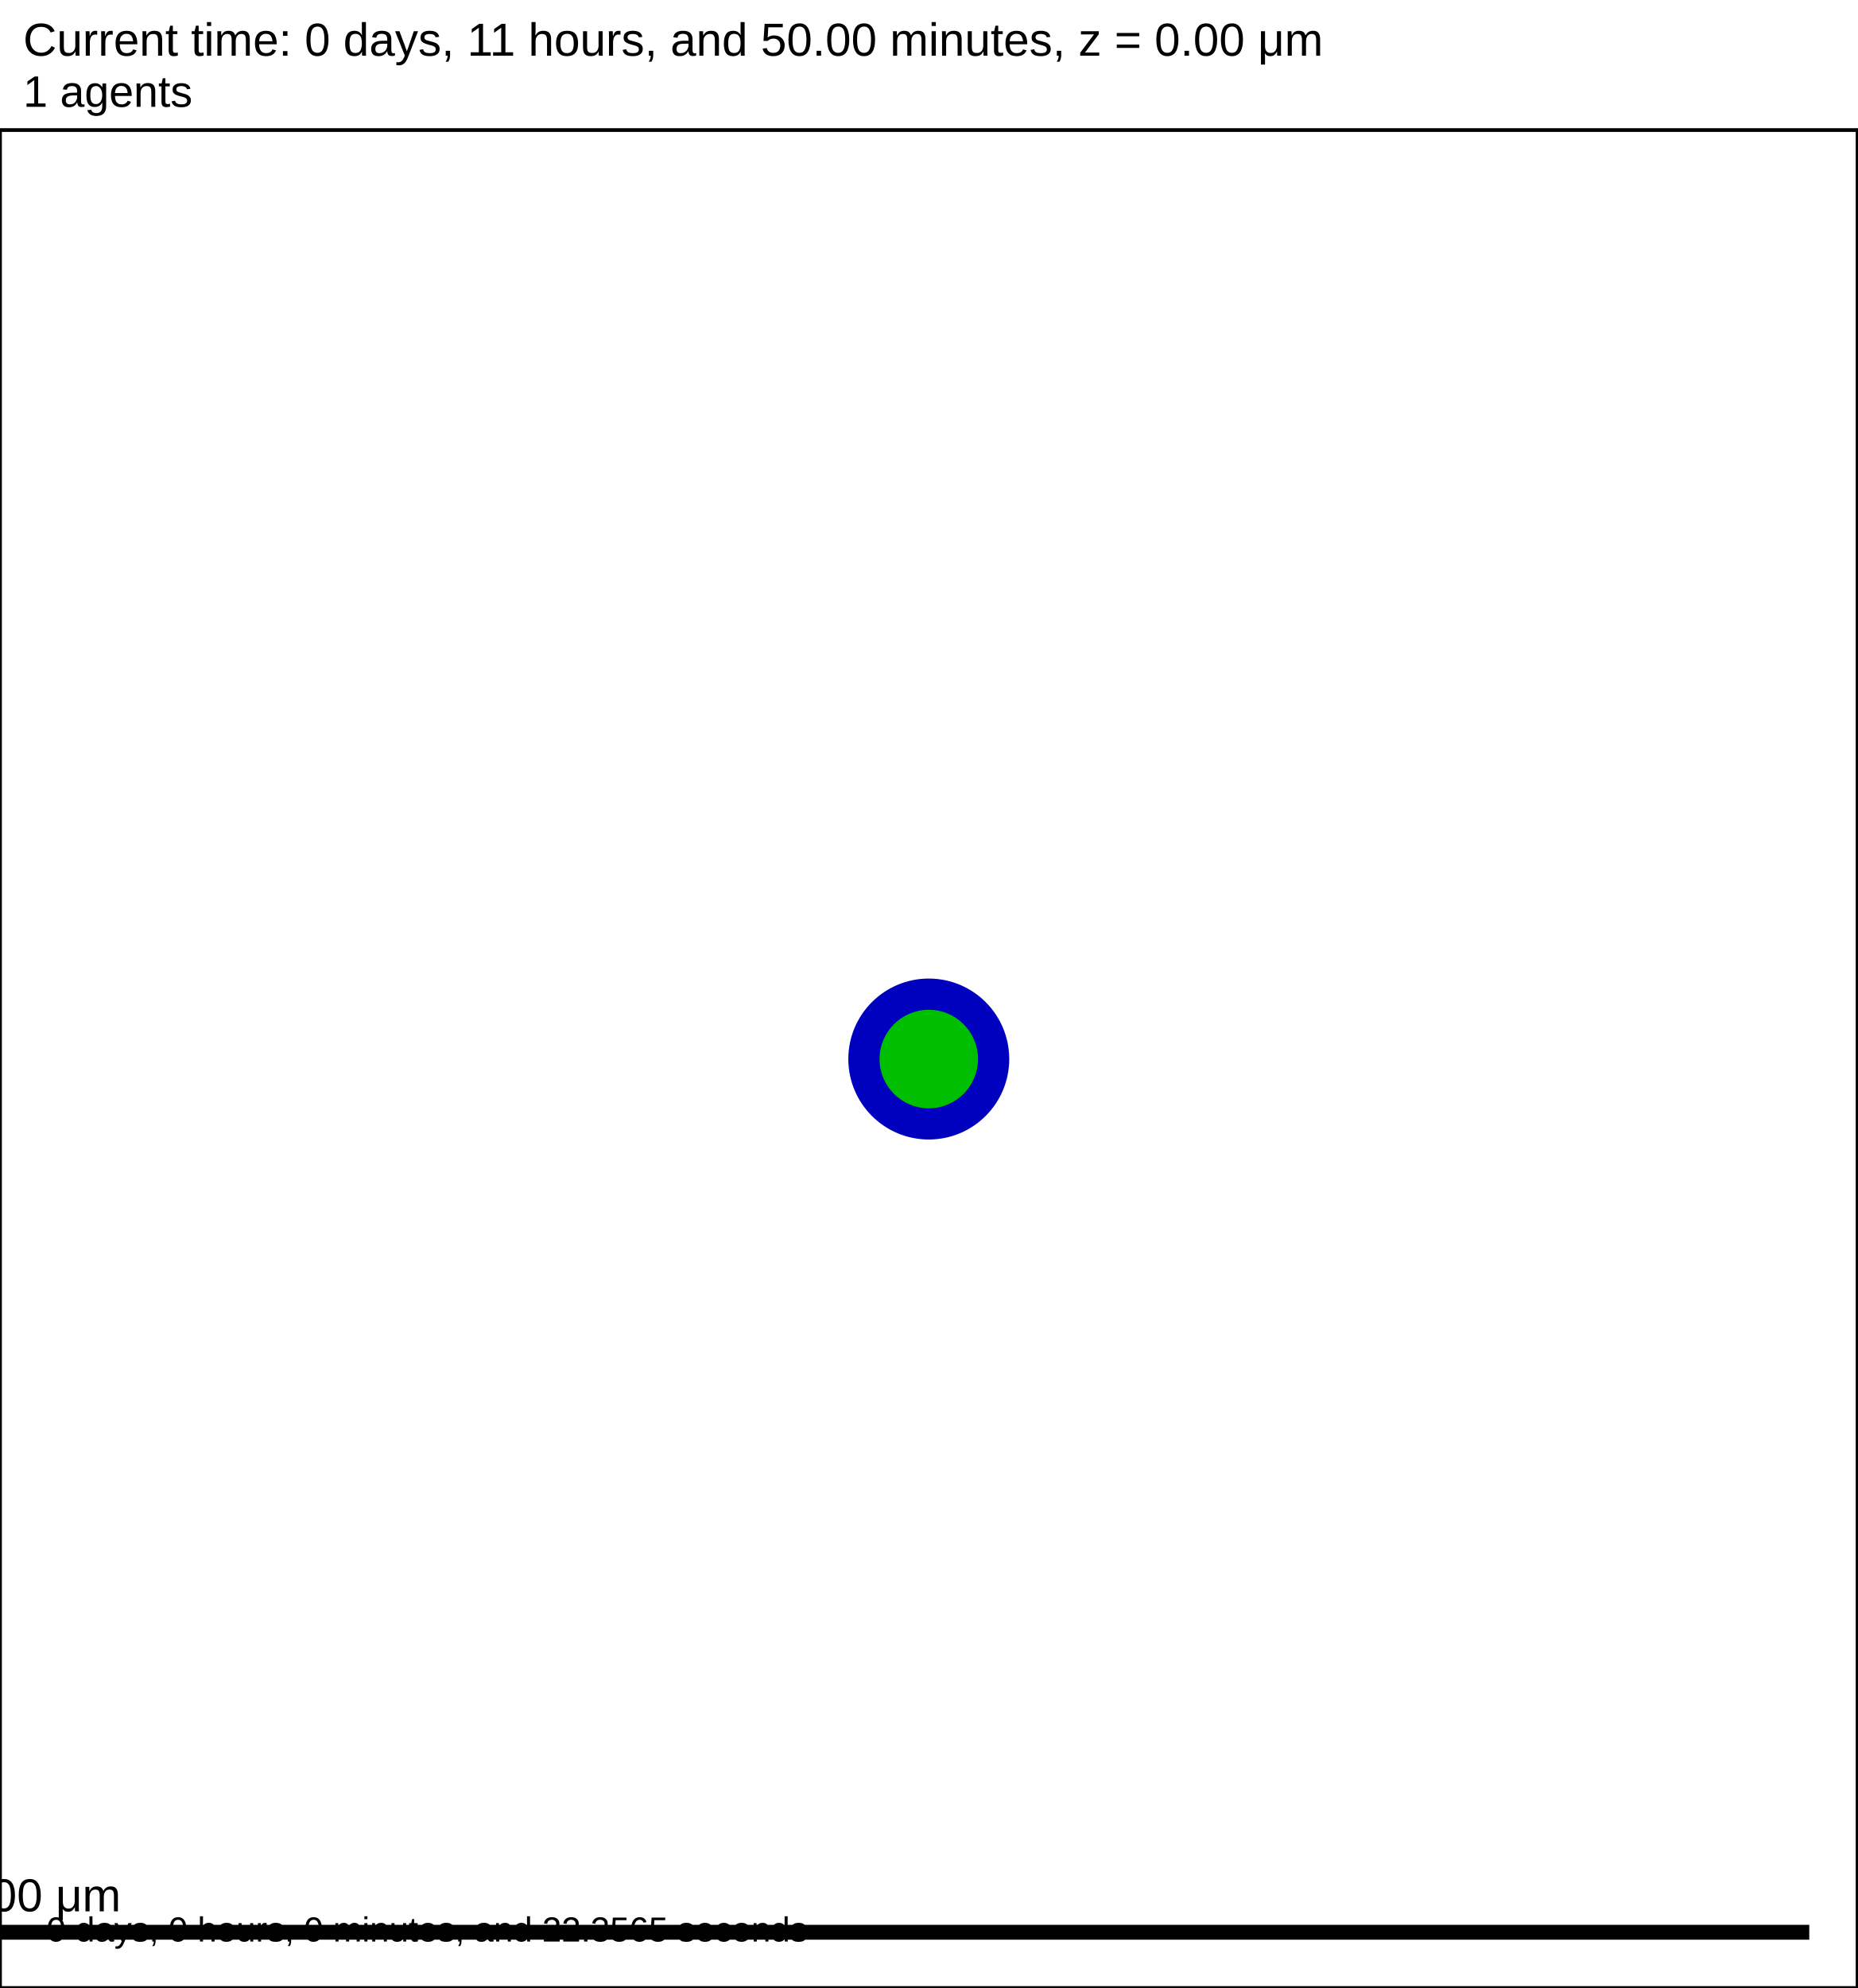
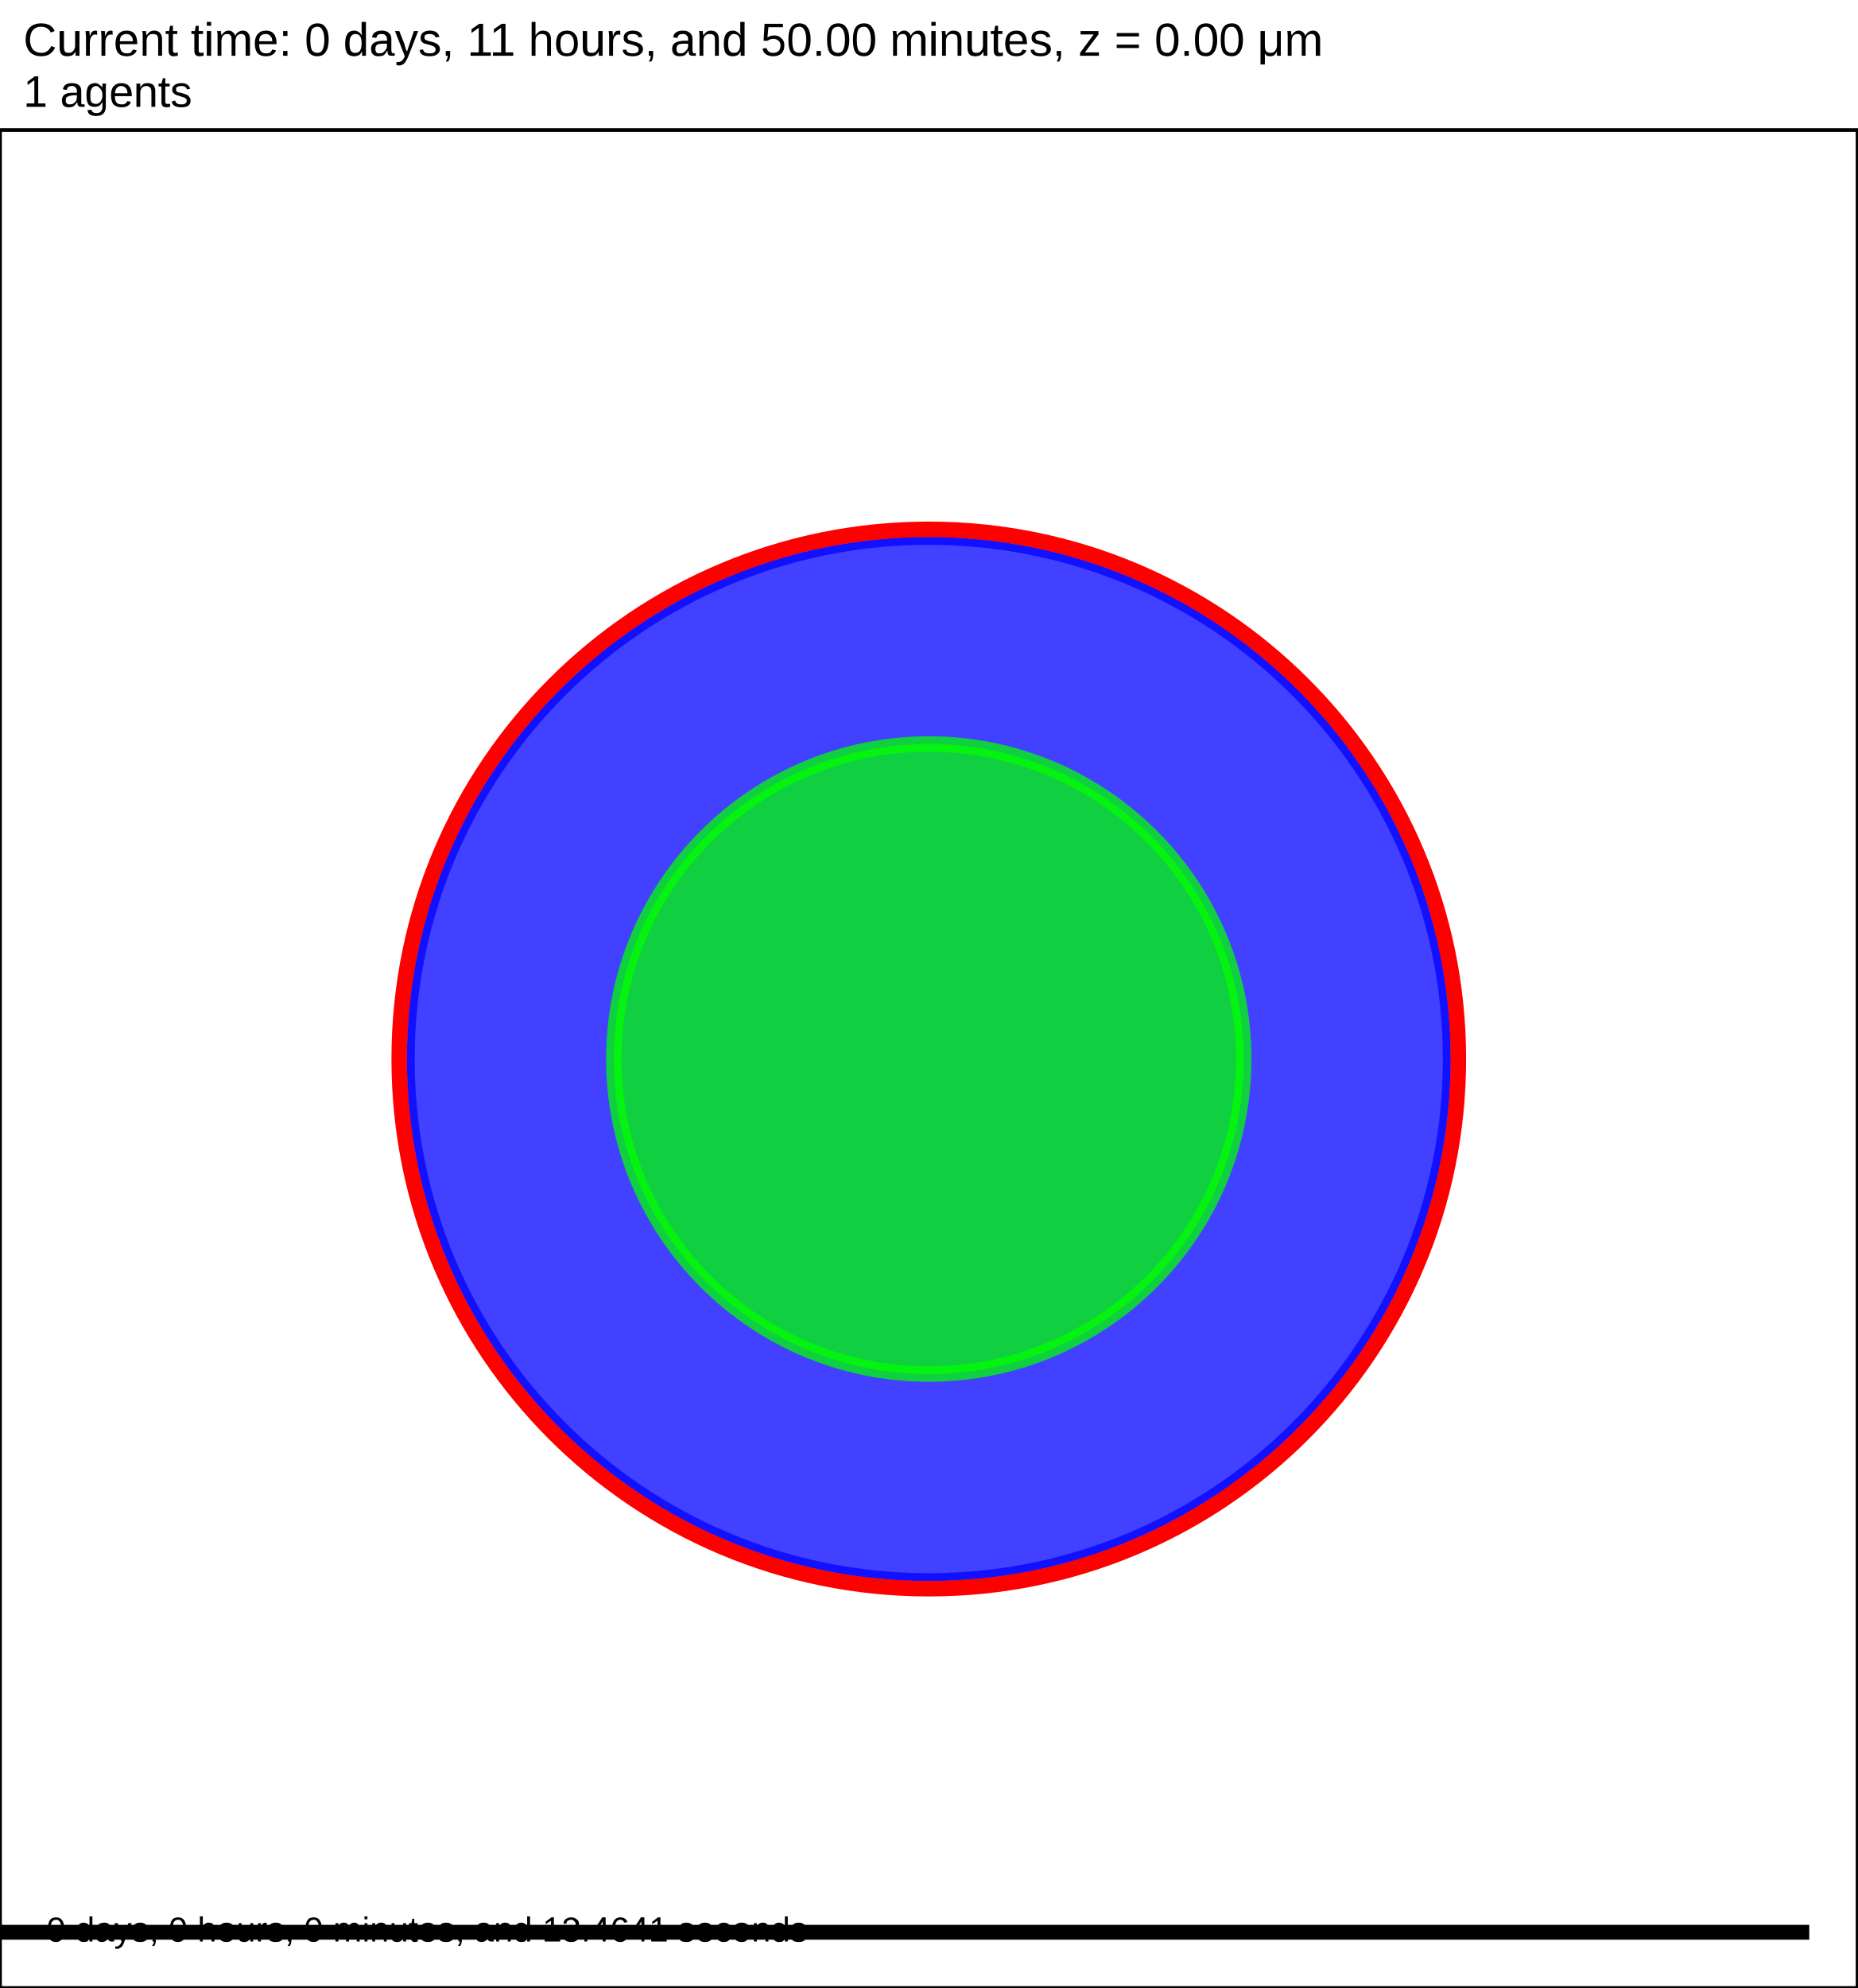
- <svg xmlns="http://www.w3.org/2000/svg" version="1.1" width="200" height="214" id="svg2">
-   <rect x="0" y="0" width="200" height="214" stroke-width="0.4" stroke="white" fill="white" />
-   <text x="2.5" y="6" font-family="Arial" font-size="5" fill="black">
+ <svg xmlns="http://www.w3.org/2000/svg" version="1.1" width="60" height="64.2" id="svg2">
+   <rect x="0" y="0" width="60" height="64.2" stroke-width="0.12" stroke="white" fill="white" />
+   <text x="0.75" y="1.8" font-family="Arial" font-size="1.5" fill="black">
   Current time: 0 days, 11 hours, and 50.00 minutes, z = 0.00 μm
  </text>
-   <text x="2.5" y="11.5" font-family="Arial" font-size="4.75" fill="black">
+   <text x="0.75" y="3.45" font-family="Arial" font-size="1.425" fill="black">
   1 agents
  </text>
-   <g id="tissue" transform="translate(0,214) scale(1,-1)">
+   <g id="tissue" transform="translate(0,64.2) scale(1,-1)">
    <g id="ECM">
  </g>
    <g id="cells">
      <g id="cell0">
-         <circle cx="100" cy="100" r="8.413" stroke-width="0.5" stroke="rgb(0,0,191)" fill="rgb(0,0,191)" />
-         <circle cx="100" cy="100" r="5.052" stroke-width="0.5" stroke="rgb(0,191,0)" fill="rgb(0,191,0)" />
+         <circle cx="30" cy="30" r="16.855" stroke-width="0.5" stroke="rgba(0,0,1506269140,0.746)" fill="rgba(0,0,1506269140,0.746)" />
+         <circle cx="30" cy="30" r="17.106" stroke-width="0.5" stroke="red" fill="rgba(1,0,0,0.0)" />
+         <circle cx="30" cy="30" r="10.173" stroke-width="0.5" stroke="rgba(0,3825919091,0,0.747)" fill="rgba(0,3825919091,0,0.747)" />
      </g>
    </g>
  </g>
-   <rect x="-5" y="207" width="200" height="2" stroke-width="0.4" stroke="rgb(255,255,255)" fill="rgb(0,0,0)" />
-   <text x="-3.75" y="205.75" font-family="Arial" font-size="5" fill="black">
+   <rect x="-141.5" y="62.1" width="200" height="0.6" stroke-width="0.12" stroke="rgb(255,255,255)" fill="rgb(0,0,0)" />
+   <text x="-141.125" y="61.725" font-family="Arial" font-size="1.5" fill="black">
   200 μm
  </text>
-   <text x="5" y="209" font-family="Arial" font-size="3.75" fill="black">
-    0 days, 0 hours, 0 minutes, and 22.3565 seconds
+   <text x="1.5" y="62.7" font-family="Arial" font-size="1.125" fill="black">
+    0 days, 0 hours, 0 minutes, and 13.4641 seconds
  </text>
-   <rect x="0" y="14" width="200" height="200" stroke-width="0.4" stroke="rgb(0,0,0)" fill="none" />
+   <rect x="0" y="4.2" width="60" height="60" stroke-width="0.12" stroke="rgb(0,0,0)" fill="none" />
</svg>
